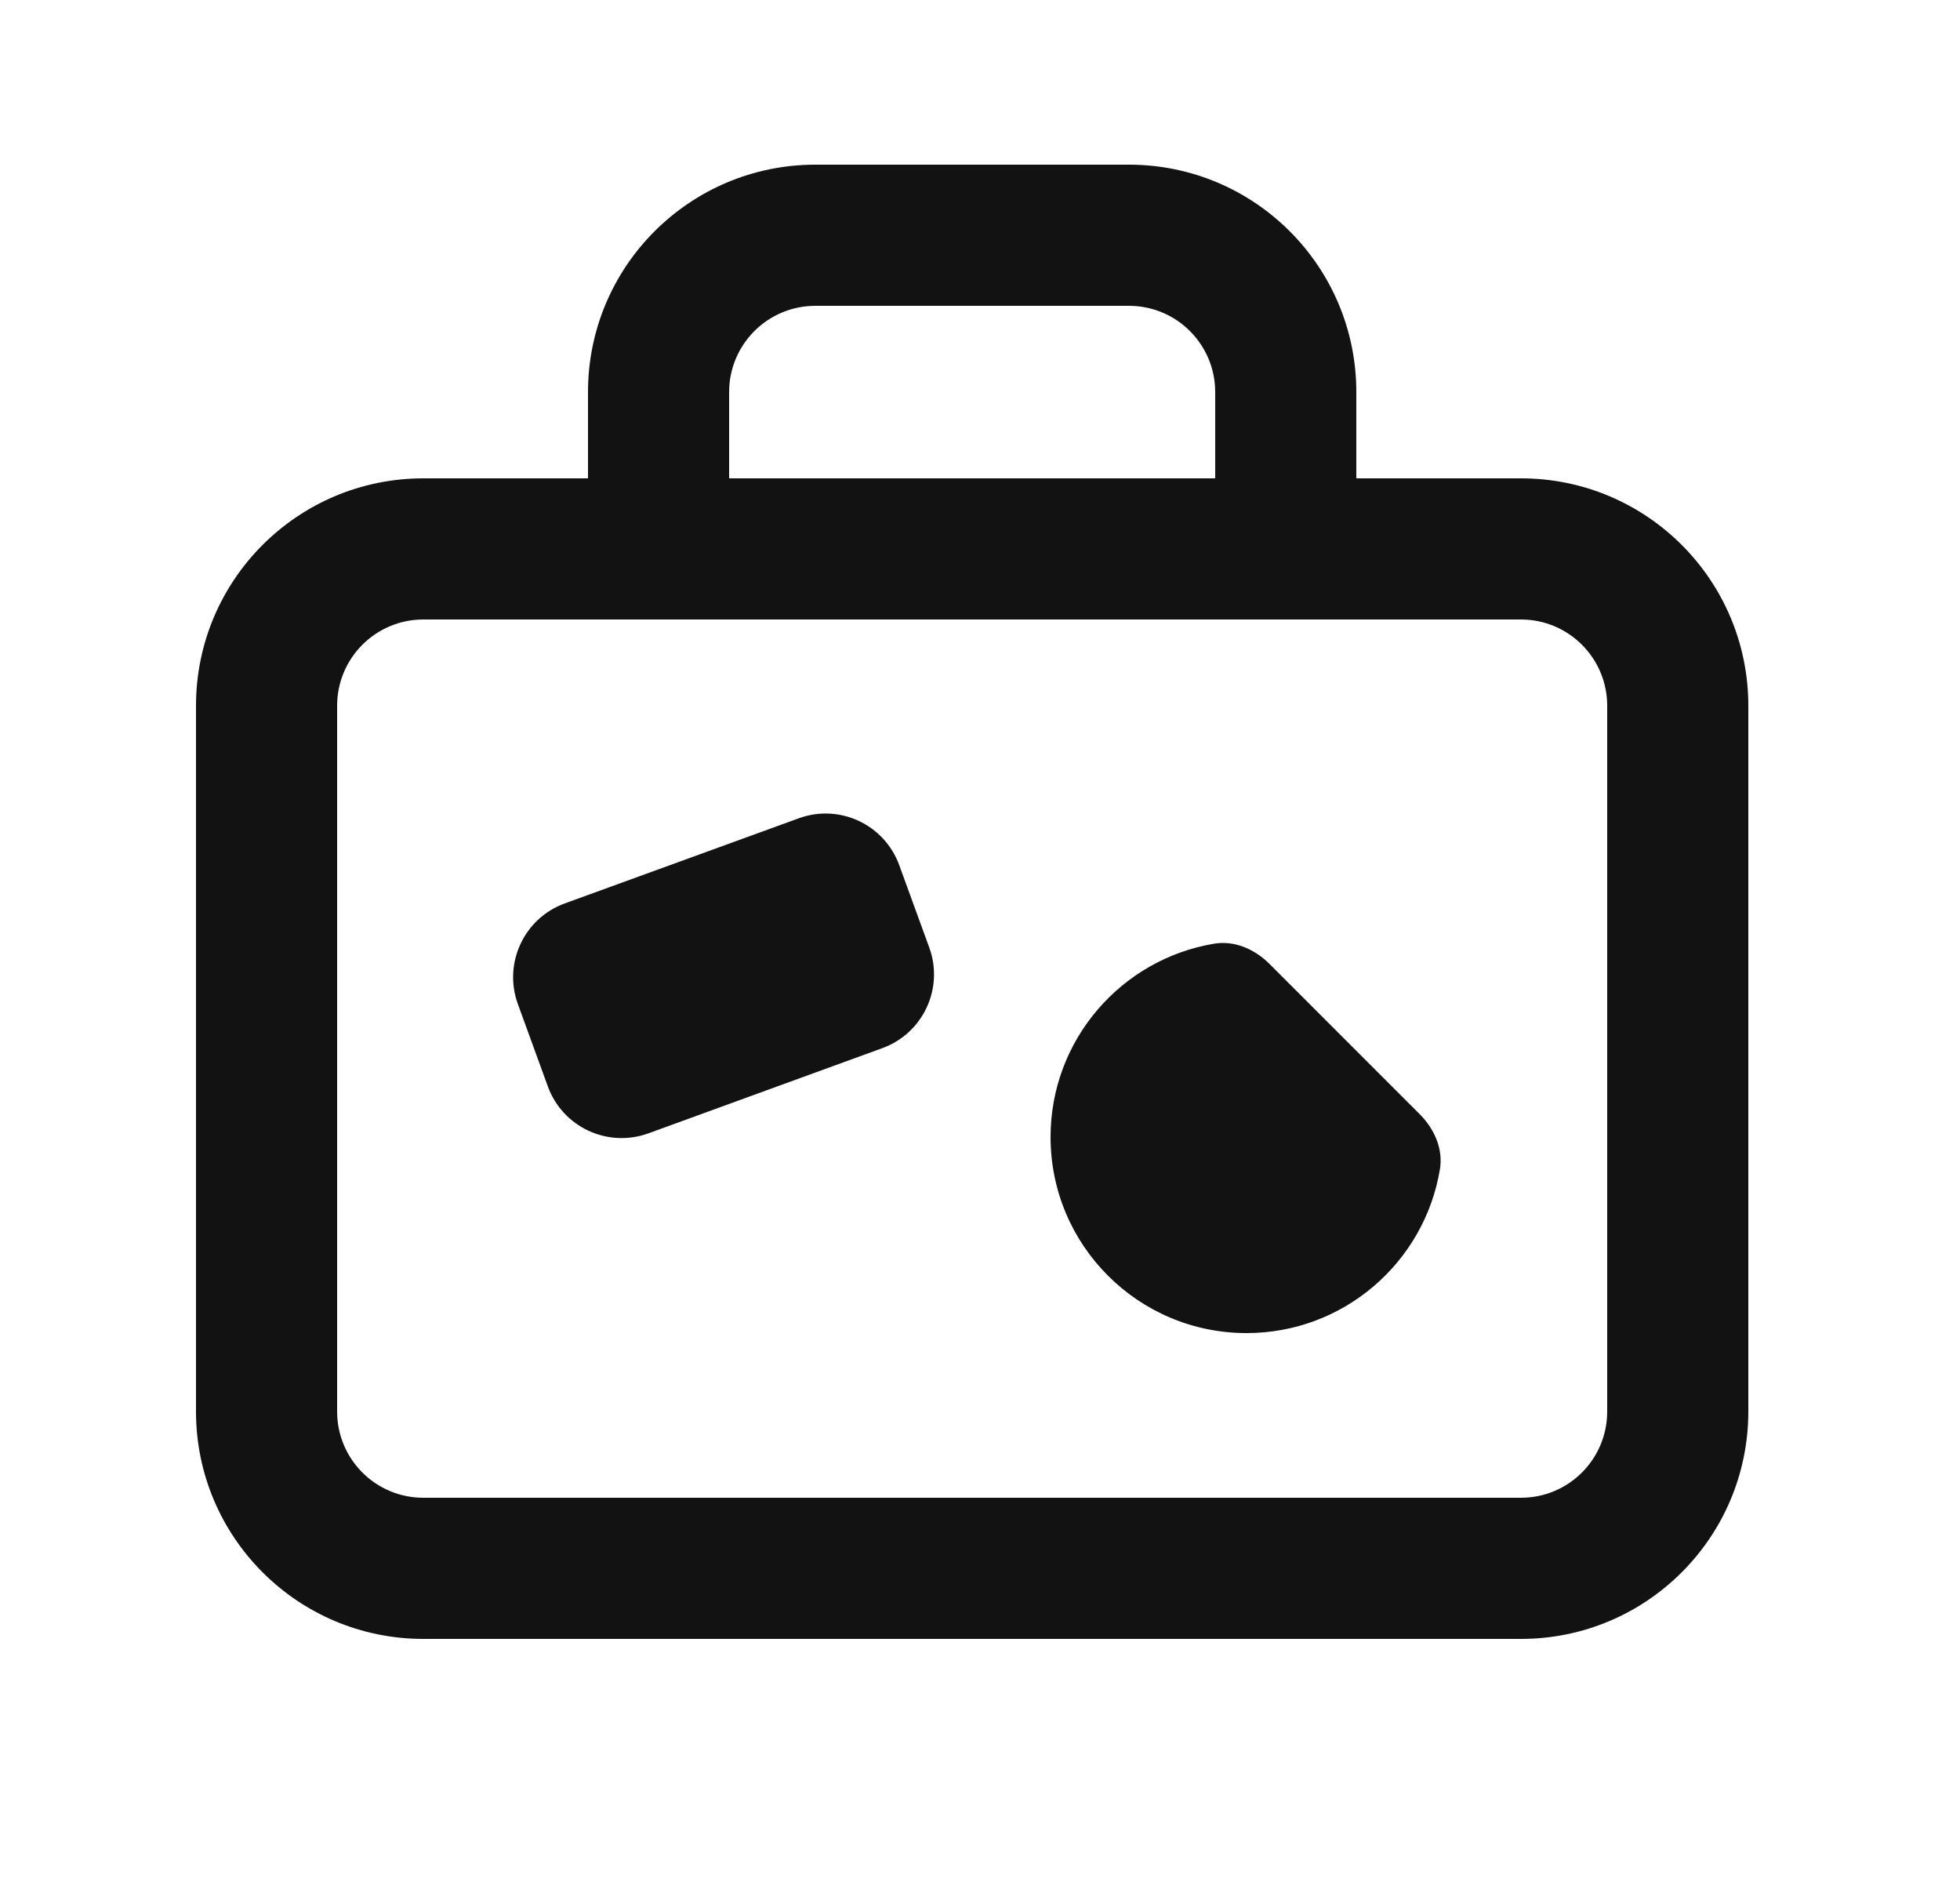
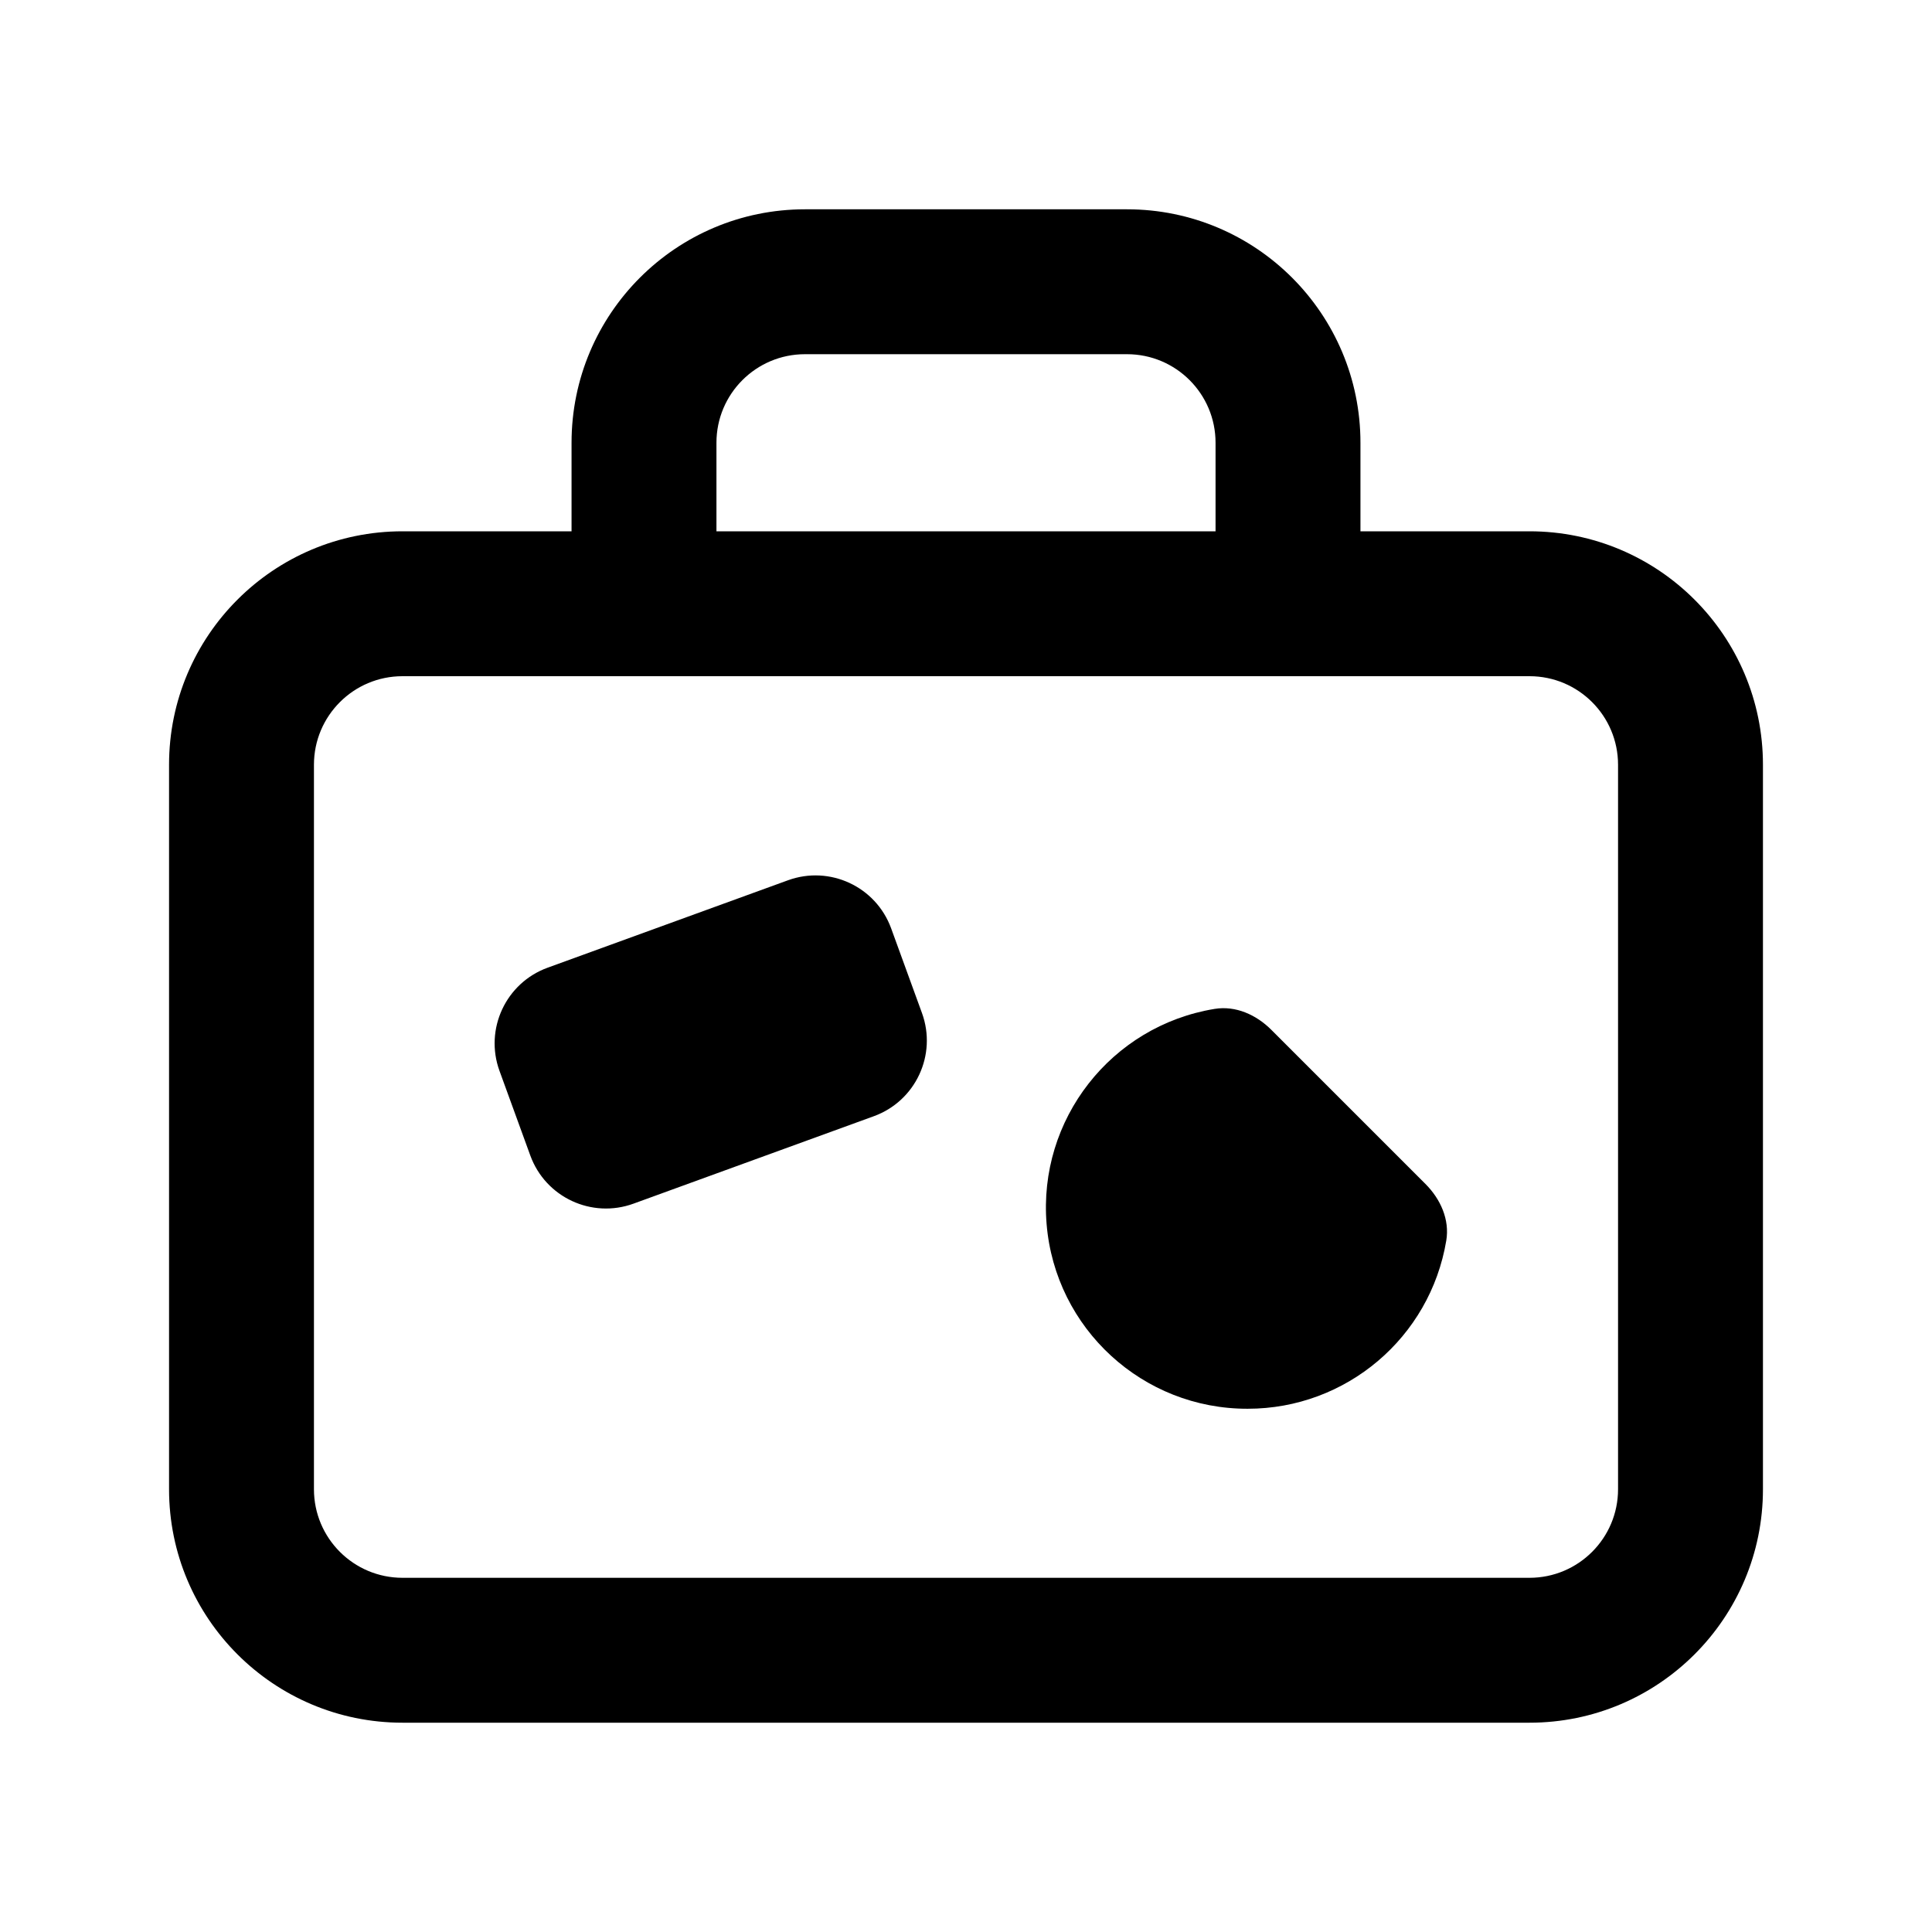
- <svg xmlns="http://www.w3.org/2000/svg" width="25" height="24" viewBox="0 0 25 24" fill="none">
-   <path fill-rule="evenodd" clip-rule="evenodd" d="M10.4 3.9C9.792 3.9 9.3 4.393 9.3 5V6.1H15.5V5C15.5 4.393 15.008 3.9 14.4 3.9H10.4ZM17.3 6.1V5C17.3 3.398 16.002 2.1 14.4 2.1H10.4C8.798 2.1 7.5 3.398 7.5 5V6.1H5.4C3.798 6.1 2.5 7.398 2.5 9V18C2.5 19.602 3.798 20.9 5.4 20.9H19.4C21.002 20.9 22.3 19.602 22.3 18V9C22.3 7.398 21.002 6.1 19.4 6.1H17.3ZM5.4 7.9C4.792 7.9 4.3 8.393 4.3 9V18C4.3 18.608 4.792 19.1 5.4 19.1H19.4C20.008 19.1 20.5 18.608 20.5 18V9C20.5 8.393 20.008 7.9 19.4 7.9H5.4Z" fill="#121212" />
-   <path d="M15.9 17C17.14 17 18.169 16.097 18.366 14.913C18.41 14.651 18.295 14.395 18.107 14.207L16.193 12.293C16.005 12.105 15.749 11.991 15.488 12.034C14.303 12.231 13.4 13.26 13.4 14.5C13.4 15.881 14.519 17 15.9 17Z" fill="#121212" />
-   <path d="M6.605 12.803C6.417 12.284 6.684 11.71 7.203 11.521L10.189 10.435C10.708 10.246 11.281 10.514 11.47 11.033L11.853 12.084C12.042 12.603 11.774 13.177 11.255 13.366L8.27 14.453C7.751 14.641 7.177 14.374 6.988 13.855L6.605 12.803Z" fill="#121212" />
+ <svg xmlns="http://www.w3.org/2000/svg" viewBox="0 0 24 24" fill="none" width="24" height="24">
+   <g fill="currentColor">
+     <path fill-rule="evenodd" d="M10 4.4a1.1 1.1 0 0 0-1.1 1.1v1.1h6.2V5.5A1.1 1.1 0 0 0 14 4.4zm6.9 2.2V5.5A2.9 2.9 0 0 0 14 2.6h-4a2.9 2.9 0 0 0-2.9 2.9v1.1H5a2.9 2.9 0 0 0-2.9 2.9v9A2.9 2.9 0 0 0 5 21.4h14a2.9 2.9 0 0 0 2.9-2.9v-9A2.9 2.9 0 0 0 19 6.6zM5 8.4a1.1 1.1 0 0 0-1.1 1.1v9A1.1 1.1 0 0 0 5 19.6h14a1.1 1.1 0 0 0 1.1-1.1v-9A1.1 1.1 0 0 0 19 8.4z" clip-rule="evenodd" />
+     <path d="M15.5 17.5a2.5 2.5 0 0 0 2.466-2.088c.044-.261-.071-.517-.259-.705l-1.914-1.914c-.188-.188-.444-.303-.705-.26A2.5 2.5 0 0 0 15.5 17.5zm-9.295-4.197a1 1 0 0 1 .598-1.282l2.986-1.086a1 1 0 0 1 1.281.597l.383 1.052a1 1 0 0 1-.598 1.282L7.87 14.952a1 1 0 0 1-1.282-.597z" />
+   </g>
</svg>
